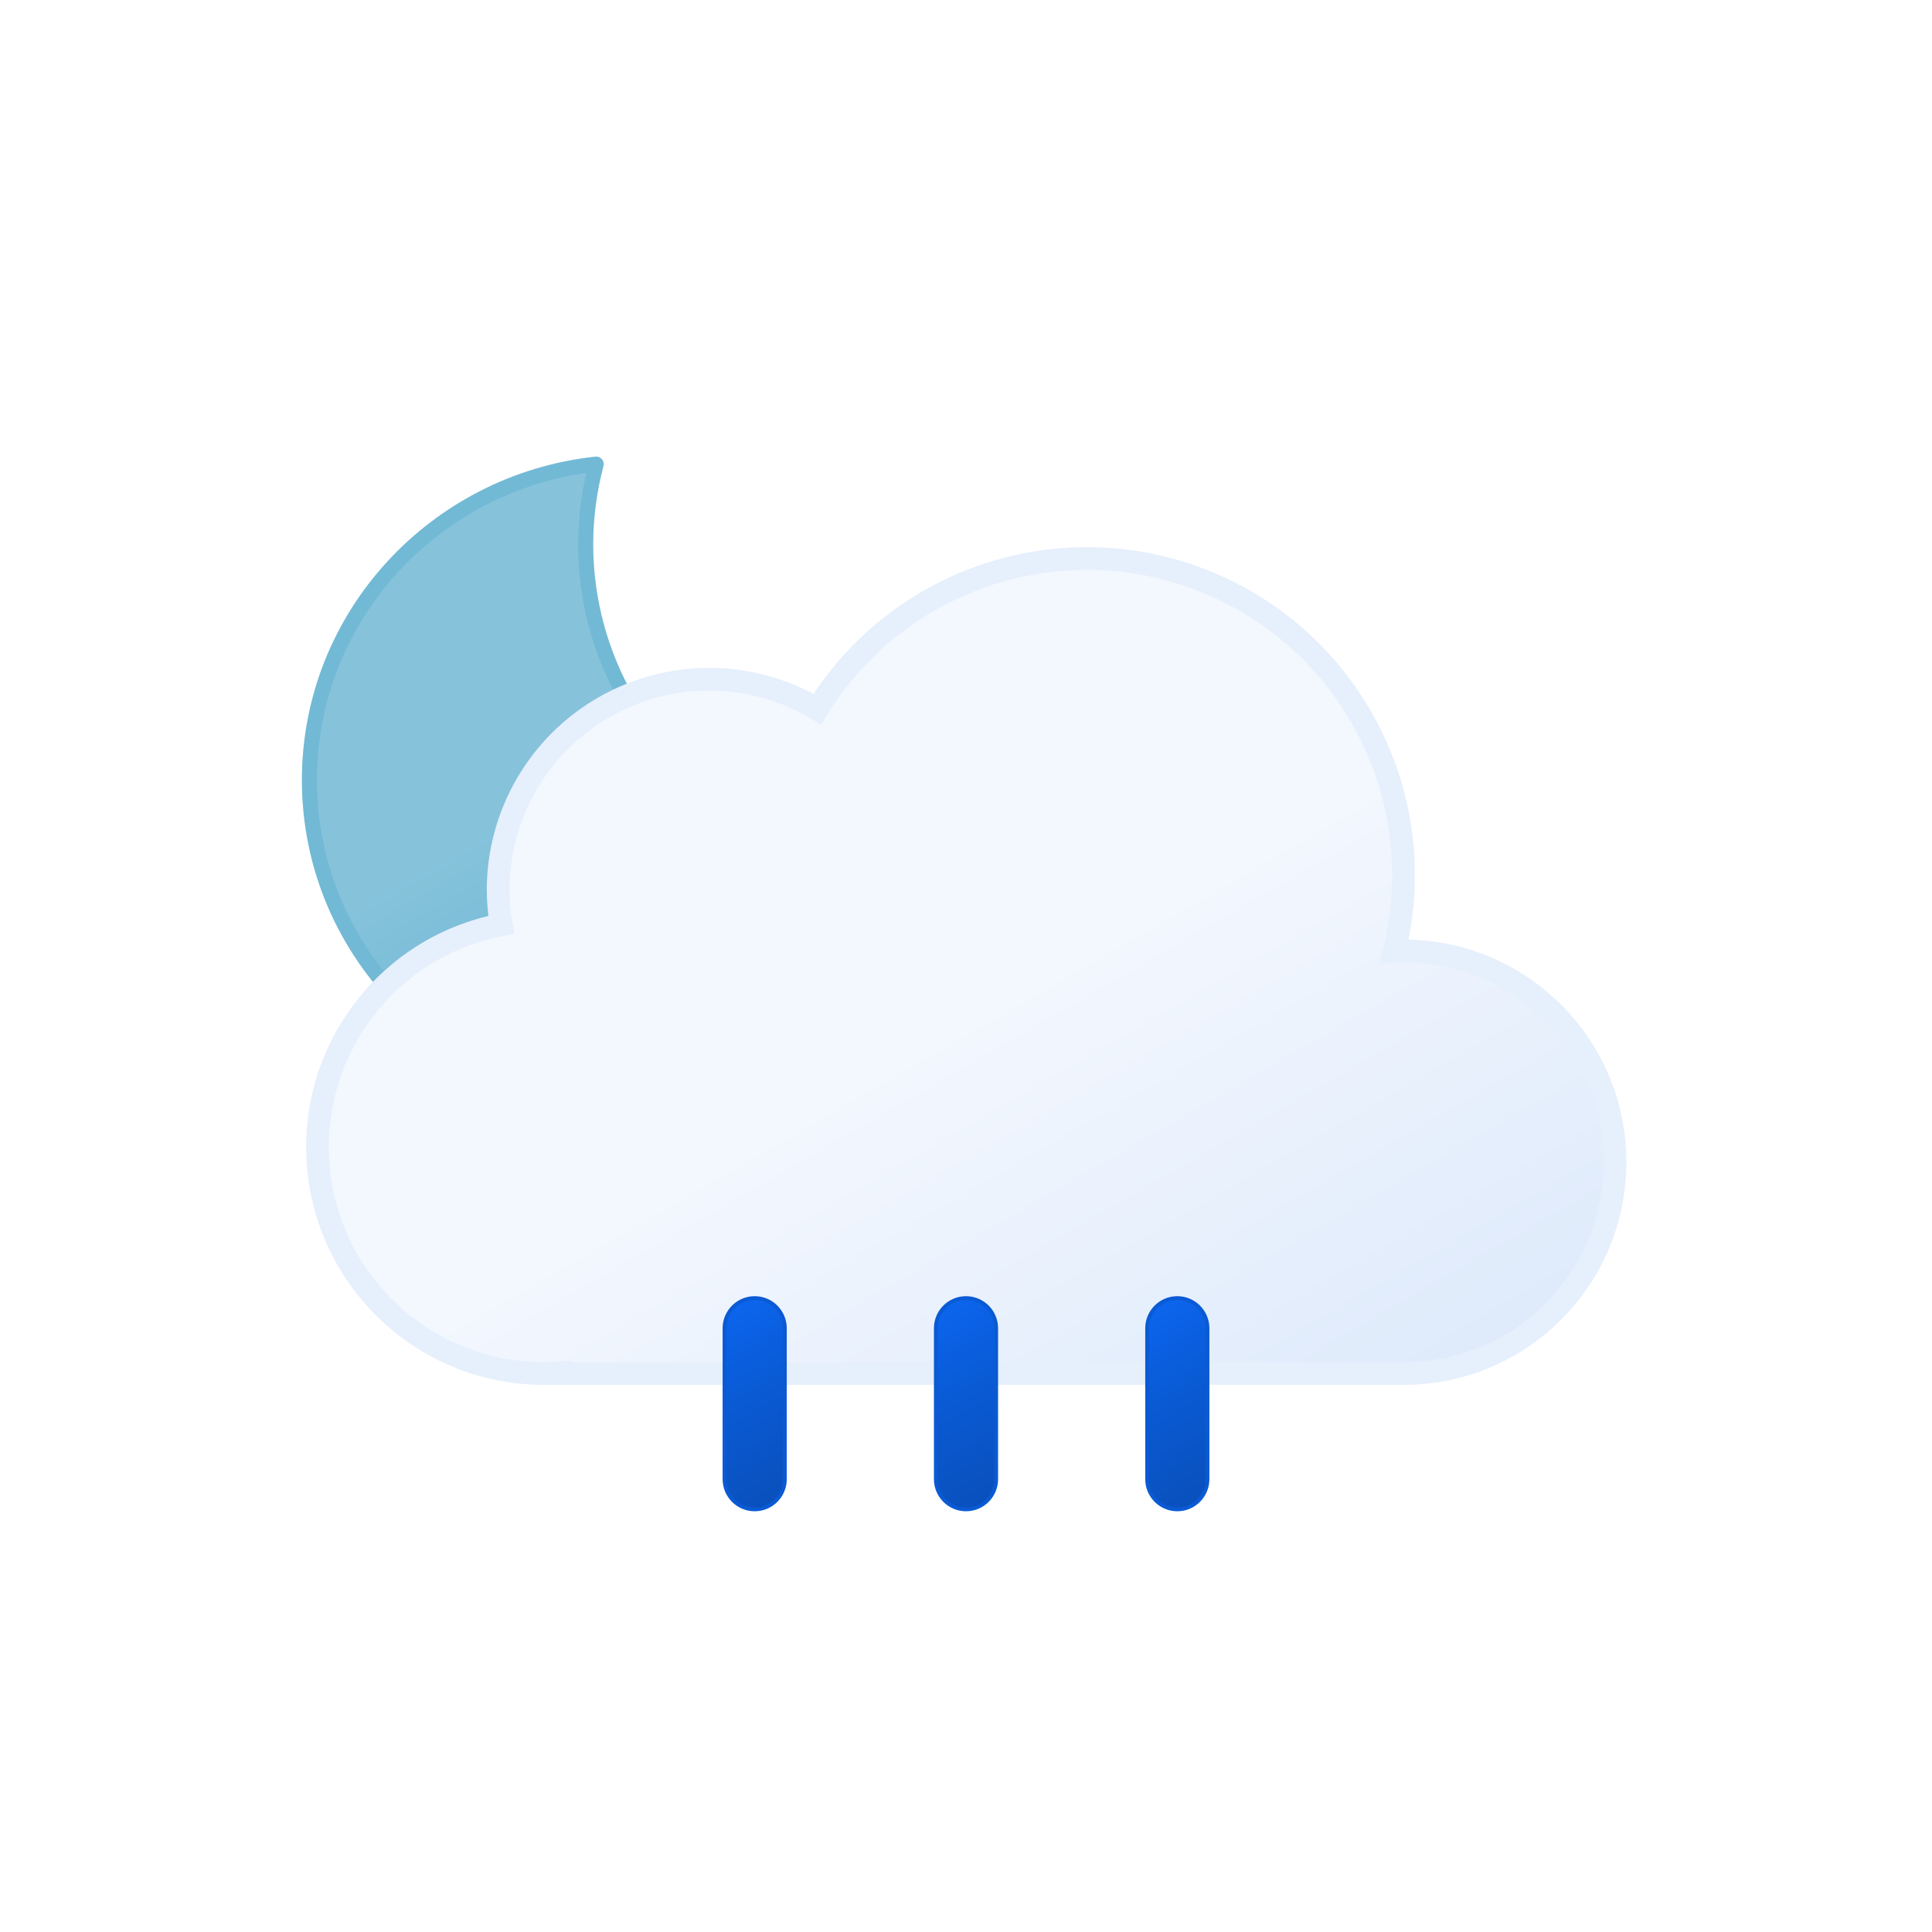
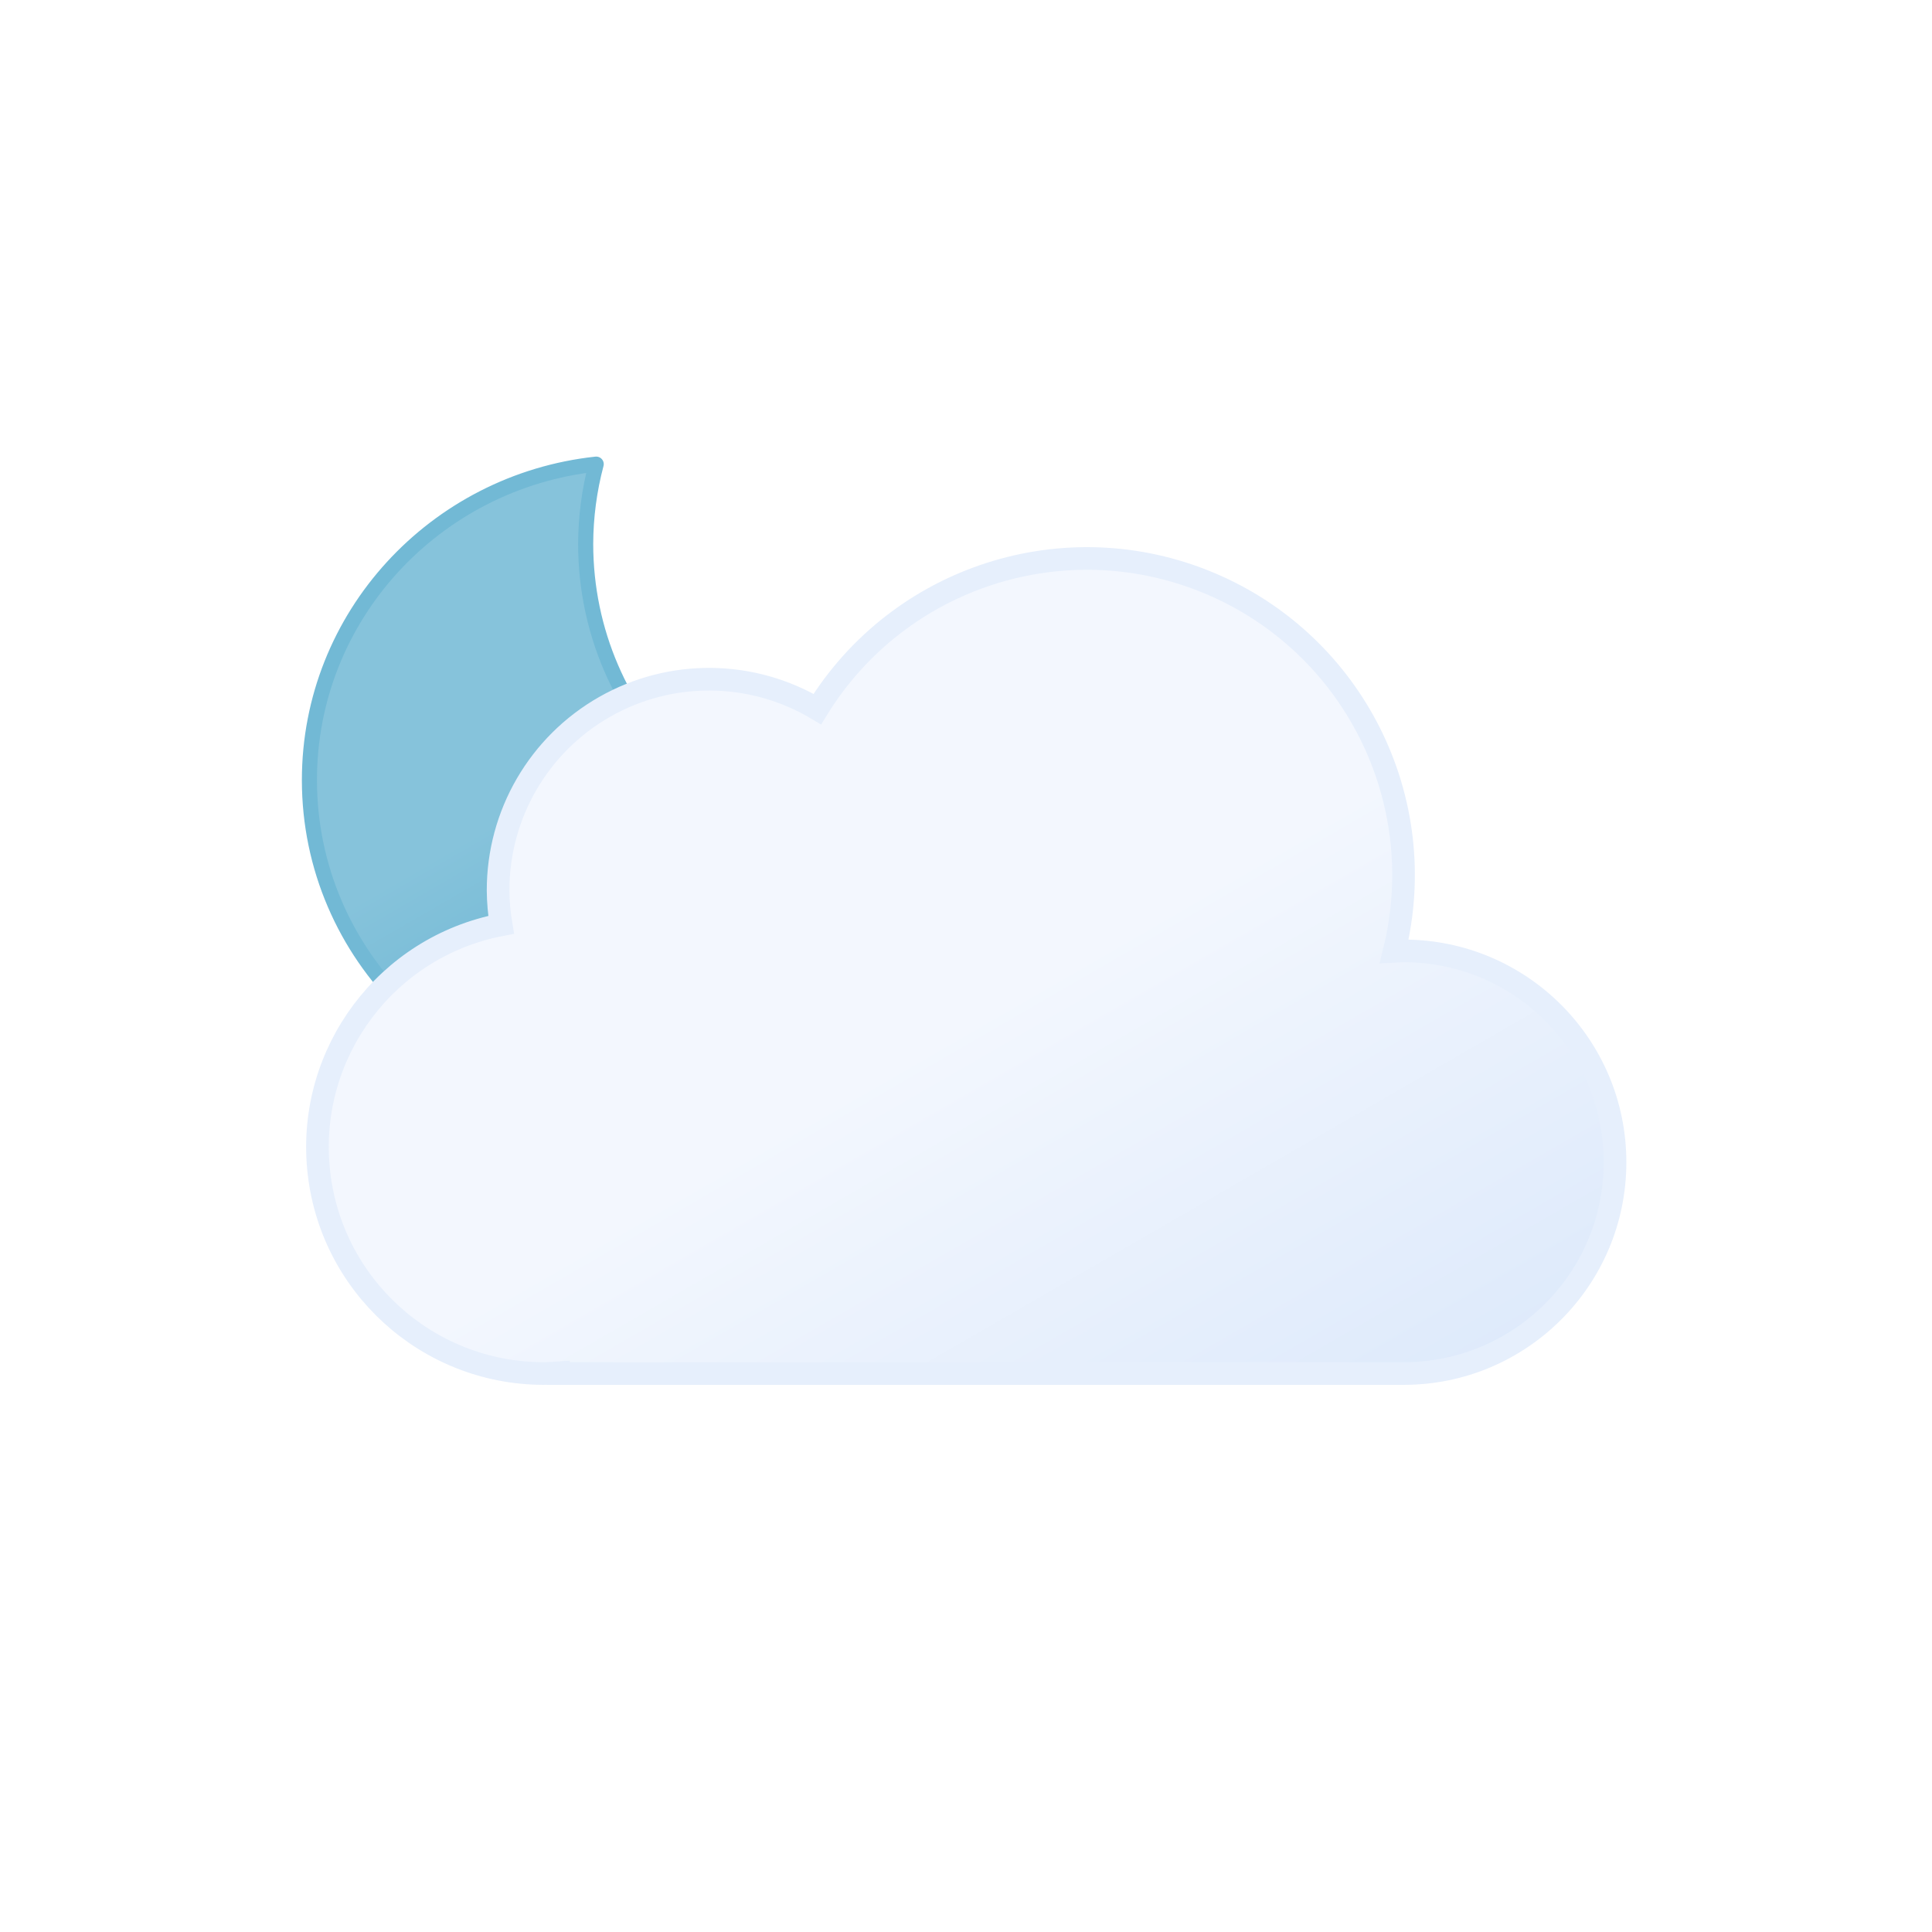
<svg xmlns="http://www.w3.org/2000/svg" xmlns:xlink="http://www.w3.org/1999/xlink" viewBox="0 0 512 512">
  <defs>
    <linearGradient id="a" x1="99.45" y1="30.68" x2="232.64" y2="261.37" gradientUnits="userSpaceOnUse">
      <stop offset="0" stop-color="#f3f7fe" />
      <stop offset="0.45" stop-color="#f3f7fe" />
      <stop offset="1" stop-color="#deeafb" />
    </linearGradient>
    <linearGradient id="b" x1="34.67" y1="18.56" x2="119.21" y2="164.99" gradientUnits="userSpaceOnUse">
      <stop offset="0" stop-color="#86c3db" />
      <stop offset="0.45" stop-color="#86c3db" />
      <stop offset="1" stop-color="#5eafcf" />
    </linearGradient>
    <linearGradient id="c" x1="1381.32" y1="-1144.67" x2="1399.47" y2="-1097.39" gradientTransform="translate(-1189.41 1353.24) rotate(-9)" gradientUnits="userSpaceOnUse">
      <stop offset="0" stop-color="#0b65ed" />
      <stop offset="0.45" stop-color="#0a5ad4" />
      <stop offset="1" stop-color="#0950bc" />
    </linearGradient>
    <linearGradient id="d" x1="1436.71" y1="-1137" x2="1454.86" y2="-1089.72" gradientTransform="translate(-1189.32 1354.33) rotate(-9)" xlink:href="#c" />
    <linearGradient id="e" x1="1492.12" y1="-1129.34" x2="1510.27" y2="-1082.06" gradientTransform="translate(-1189.24 1355.43) rotate(-9)" xlink:href="#c" />
    <symbol id="g" viewBox="0 0 172 172">
-       <path d="M160.62,107.4c-47.17,0-85.41-37.73-85.41-84.26A83.31,83.31,0,0,1,78,2C35.27,6.61,2,42.33,2,85.73,2,132.27,40.24,170,87.41,170A85.16,85.16,0,0,0,170,106.87,88,88,0,0,1,160.62,107.4Z" stroke="#72b9d5" stroke-linecap="round" stroke-linejoin="round" stroke-width="4" fill="url(#b)" />
+       <path d="M160.62,107.4c-47.17,0-85.41-37.73-85.41-84.26A83.31,83.31,0,0,1,78,2C35.27,6.61,2,42.33,2,85.73,2,132.27,40.24,170,87.41,170A85.16,85.16,0,0,0,170,106.87,88,88,0,0,1,160.62,107.4Z" stroke="#72b9d5" stroke-linecap="round" stroke-linejoin="round" stroke-width="4" fill="url(#b)">
+         <animateTransform attributeName="transform" additive="sum" type="rotate" values="-15 86 86; 9 86 86; -15 86 86" dur="6s" repeatCount="indefinite" />
+       </path>
    </symbol>
    <symbol id="h" viewBox="0 0 350 222">
      <path d="M291,107c-.85,0-1.68.09-2.53.13A83.9,83.9,0,0,0,135.6,42.92,55.91,55.91,0,0,0,51,91a56.56,56.56,0,0,0,.8,9.08A60,60,0,0,0,63,219c1.35,0,2.67-.11,4-.2v.2H291a56,56,0,0,0,0-112Z" stroke="#e6effc" stroke-miterlimit="10" stroke-width="6" fill="url(#a)" />
    </symbol>
    <symbol id="f" viewBox="0 0 351 246">
      <use width="172" height="172" xlink:href="#g" />
      <use width="350" height="222" transform="translate(1 24)" xlink:href="#h" />
    </symbol>
-     <symbol id="i" viewBox="0 0 129 57">
-       <path d="M8.5,56.5a8,8,0,0,1-8-8V8.5a8,8,0,0,1,16,0v40A8,8,0,0,1,8.5,56.5Z" stroke="#0a5ad4" stroke-miterlimit="10" fill="url(#c)" />
-       <path d="M64.5,56.5a8,8,0,0,1-8-8V8.5a8,8,0,0,1,16,0v40A8,8,0,0,1,64.5,56.5Z" stroke="#0a5ad4" stroke-miterlimit="10" fill="url(#d)" />
-       <path d="M120.5,56.5a8,8,0,0,1-8-8V8.5a8,8,0,0,1,16,0v40A8,8,0,0,1,120.5,56.5Z" stroke="#0a5ad4" stroke-miterlimit="10" fill="url(#e)" />
+     <symbol id="i" viewBox="0 0 129 57" overflow="visible">
+       <path d="M8.5,56.5a8,8,0,0,1-8-8V8.5a8,8,0,0,1,16,0v40A8,8,0,0,1,8.5,56.5Z" stroke="#0a5ad4" stroke-miterlimit="10" fill="url(#c)" opacity="0">
+         <animateTransform id="x1" attributeName="transform" additive="sum" type="translate" values="0 -60; 0 60" begin="0s; x1.end+.33s" dur=".67s" />
+         <animate id="y1" attributeName="opacity" values="0; 1; 0" begin="0s; y1.end+.33s" dur=".67s" keyTimes="0; .25; 1" />
+       </path>
+       <path d="M64.5,56.5a8,8,0,0,1-8-8V8.5a8,8,0,0,1,16,0v40A8,8,0,0,1,64.5,56.5Z" stroke="#0a5ad4" stroke-miterlimit="10" fill="url(#d)" opacity="0">
+         <animateTransform id="x2" attributeName="transform" additive="sum" type="translate" values="0 -60; 0 60" begin=".33s; x2.end+.33s" dur=".67s" />
+         <animate id="y2" attributeName="opacity" values="0; 1; 0" begin=".33s; y2.end+.33s" dur=".67s" keyTimes="0; .25; 1" />
+       </path>
+       <path d="M120.5,56.5a8,8,0,0,1-8-8V8.5a8,8,0,0,1,16,0v40A8,8,0,0,1,120.5,56.5Z" stroke="#0a5ad4" stroke-miterlimit="10" fill="url(#e)" opacity="0">
+         <animateTransform id="x3" attributeName="transform" additive="sum" type="translate" values="0 -60; 0 60" begin="-.33s; x3.end+.33s" dur=".67s" />
+         <animate id="y3" attributeName="opacity" values="0; 1; 0" begin="-.33s; y3.end+.33s" dur=".67s" keyTimes="0; .25; 1" />
+       </path>
    </symbol>
  </defs>
  <use width="351" height="246" transform="translate(80 121)" xlink:href="#f" />
  <use width="129" height="57" transform="translate(191.5 343.5)" xlink:href="#i" />
</svg>
